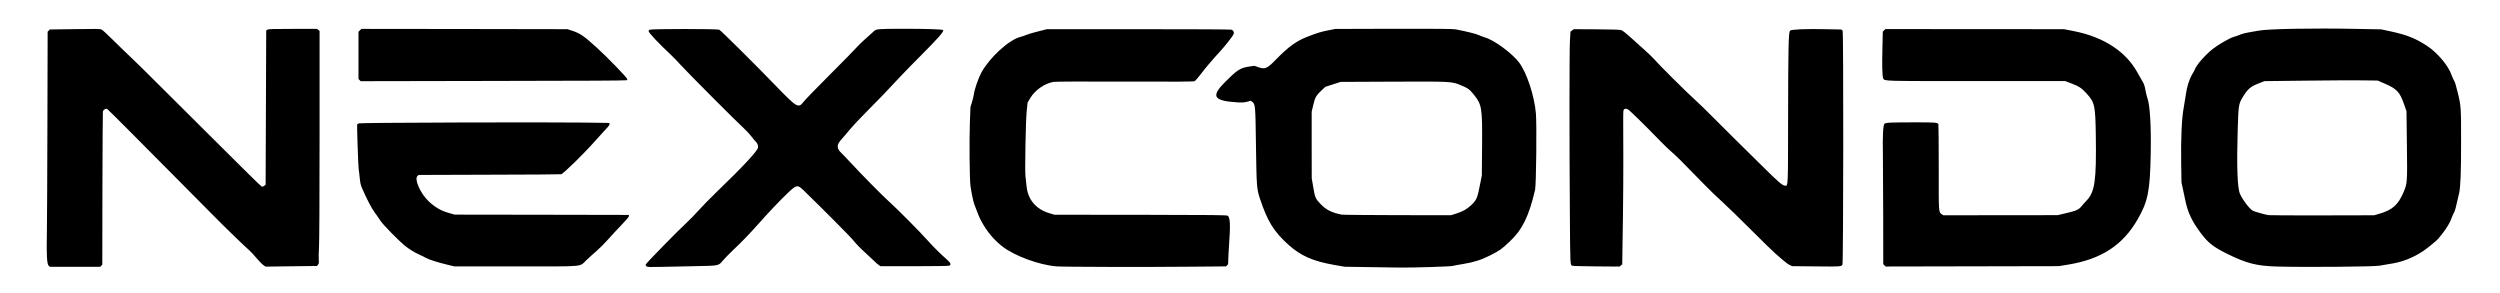
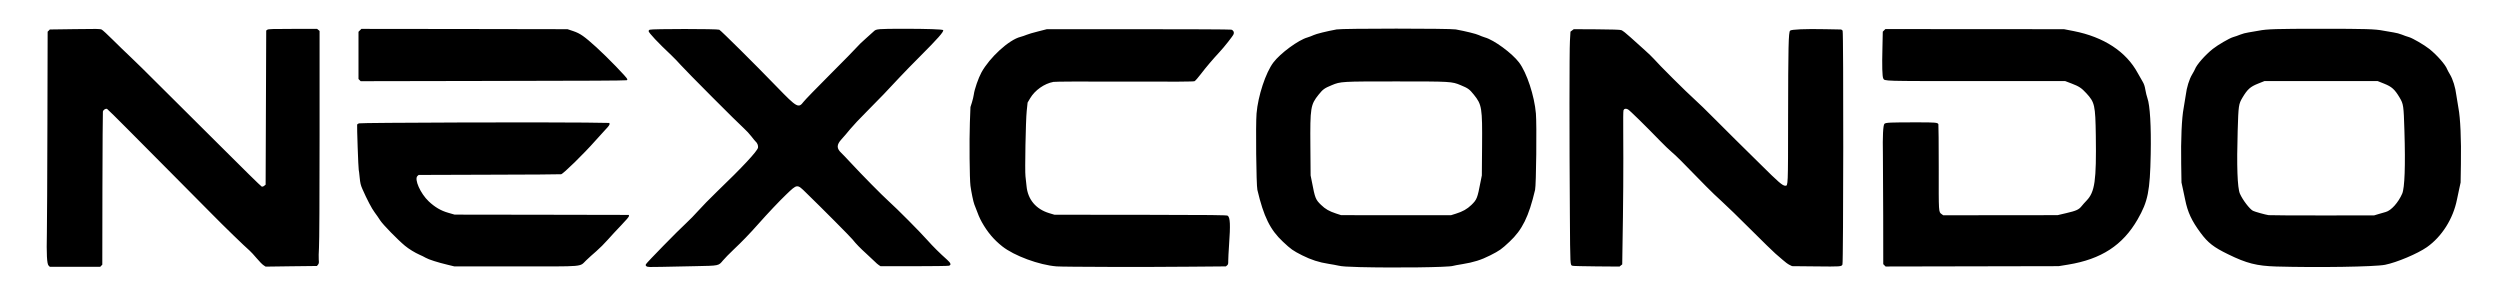
<svg xmlns="http://www.w3.org/2000/svg" viewBox="0 0 4240 496" role="img" aria-label="Nexcondo">
-   <path fill="currentColor" fill-rule="evenodd" d="M2320.5,453.0L2280.5,452.4L2262.2,449.2C2226.3,442.8 2206.2,433.9 2185.3,415.2C2160.2,392.5 2149.9,375.9 2136.8,336.7C2131.4,320.2 2131.1,316.4 2130.1,246.0C2129.2,178.8 2129.0,176.6 2123.9,172.8L2121.4,170.9L2115.0,172.6C2110.0,173.9 2106.2,174.1 2098.6,173.6C2057.6,171.0 2053.3,163.5 2078.2,138.6C2098.5,118.4 2103.7,115.1 2118.4,112.9L2127.3,111.6L2133.6,113.8C2145.7,118.0 2148.7,116.7 2164.5,100.5C2184.8,79.6 2199.0,69.3 2217.3,62.3C2235.6,55.3 2239.7,54.1 2252.0,51.6L2264.5,49.1L2363.5,48.8C2438.5,48.7 2464.1,48.9 2469.0,49.8C2486.5,53.2 2504.0,57.5 2508.0,59.5C2510.5,60.7 2515.2,62.5 2518.5,63.5C2533.9,67.8 2564.4,90.2 2576.3,105.9C2589.4,123.2 2602.4,162.6 2604.9,192.5C2606.5,211.4 2605.4,314.0 2603.5,322.0C2592.8,367.4 2581.8,389.8 2560.1,410.0C2546.2,423.0 2543.5,424.9 2527.4,433.1C2512.0,440.9 2499.2,444.9 2480.0,448.0C2473.1,449.1 2465.9,450.4 2464.0,451.0C2460.2,452.1 2398.5,454.0 2375.0,453.8C2367.0,453.7 2342.5,453.3 2320.5,453.0ZM82.4,450.4C79.6,447.7 78.7,431.0 79.5,395.7C79.8,381.3 80.2,298.5 80.4,211.6L80.8,53.7L82.7,51.9L84.5,50.0L127.0,49.4C164.4,48.8 169.9,48.9 172.5,50.2C174.2,51.1 182.5,58.7 191.0,67.2C199.5,75.7 213.7,89.4 222.5,97.7C231.3,106.0 249.5,123.9 263.0,137.5C276.5,151.0 291.3,165.8 296.0,170.3C300.7,174.8 335.4,209.4 373.2,247.1C411.0,284.9 442.7,316.1 443.8,316.4C445.0,316.8 446.7,316.3 448.1,315.1L450.5,313.2L451.0,182.5L451.5,51.8L453.4,50.4C455.0,49.2 462.6,49.0 496.6,49.0L537.8,49.0L539.9,50.7L542.0,52.5L542.0,229.0C542.0,333.4 541.6,411.4 541.0,420.0C540.5,428.0 540.3,437.2 540.6,440.5C541.1,445.4 540.9,446.9 539.4,448.8L537.5,451.1L494.0,451.6L450.5,452.2L446.9,449.8C444.9,448.6 439.7,443.2 435.3,438.0C430.9,432.8 425.6,427.0 423.4,425.1C415.4,418.3 377.9,381.9 360.0,363.6C349.8,353.3 321.0,324.2 296.0,299.1C271.0,274.0 235.4,238.3 217.0,219.6C198.6,201.0 182.7,185.4 181.7,184.8C179.4,183.6 175.2,186.1 174.5,189.3C174.2,190.5 173.9,249.4 173.7,320.2L173.5,448.9L171.7,450.7L170.0,452.5L127.2,452.5L84.5,452.5L82.4,450.4ZM1096.5,451.7C1095.0,450.6 1094.8,449.8 1095.5,448.1C1096.8,445.4 1150.4,390.6 1163.7,378.5C1169.3,373.4 1178.5,363.9 1184.3,357.4C1190.0,350.9 1204.3,336.3 1216.0,325.0C1258.8,283.9 1284.4,256.5 1285.6,250.4C1286.2,247.0 1284.4,242.4 1281.5,240.0C1280.6,239.2 1277.4,235.3 1274.4,231.4C1271.4,227.4 1265.7,221.3 1261.8,217.8C1252.0,209.2 1163.1,120.0 1154.4,110.1C1150.6,105.7 1143.5,98.4 1138.7,93.8C1116.2,72.7 1100.0,55.4 1100.0,52.7C1100.0,51.9 1100.8,50.9 1101.8,50.4C1105.3,48.8 1216.8,48.8 1219.9,50.4C1223.2,52.2 1281.0,109.5 1318.0,147.8C1351.6,182.5 1354.3,184.0 1362.8,172.7C1364.9,169.8 1385.3,148.8 1408.1,126.0C1430.9,103.2 1451.3,82.4 1453.3,79.9C1455.4,77.3 1462.1,70.8 1468.3,65.4C1474.5,59.9 1480.7,54.3 1482.2,52.9C1486.1,49.1 1489.3,48.9 1532.2,48.8C1572.5,48.8 1598.7,49.7 1599.6,51.1C1601.1,53.5 1590.2,65.8 1560.5,95.5C1549.4,106.5 1533.7,122.7 1525.5,131.4C1517.2,140.2 1505.2,153.0 1498.7,159.9C1492.1,166.8 1478.6,180.6 1468.7,190.5C1458.7,200.4 1446.7,213.2 1442.0,218.9C1437.3,224.7 1430.7,232.4 1427.2,236.2C1418.7,245.5 1418.6,251.7 1427.0,259.5C1428.8,261.1 1435.7,268.4 1442.3,275.5C1462.4,297.2 1495.9,331.1 1507.0,341.1C1521.5,354.1 1561.0,393.9 1572.9,407.4C1582.3,418.0 1594.1,429.7 1606.3,440.5C1612.8,446.3 1613.7,449.5 1609.2,450.7C1607.7,451.1 1581.1,451.5 1550.0,451.5L1493.4,451.5L1490.5,449.6C1488.8,448.5 1485.9,446.0 1484.0,444.0C1482.1,442.0 1475.7,436.0 1469.9,430.8C1459.0,420.9 1452.0,413.8 1445.8,406.0C1442.6,401.9 1394.2,353.2 1367.0,326.8C1351.8,311.9 1352.3,311.8 1333.4,329.9C1321.9,340.9 1302.3,361.6 1286.0,380.0C1271.6,396.3 1257.7,410.6 1244.5,423.0C1237.2,429.9 1228.9,438.4 1226.0,441.9C1218.5,450.9 1219.7,450.6 1180.0,451.4C1161.0,451.7 1134.9,452.3 1122.0,452.6C1102.1,453.1 1098.2,453.0 1096.5,451.7ZM1792.0,451.8C1762.5,449.5 1720.0,433.8 1699.8,417.8C1685.4,406.4 1674.8,393.8 1665.3,376.9C1661.3,369.6 1659.2,364.8 1652.5,346.8C1650.7,342.3 1647.3,325.4 1645.9,315.2C1644.4,303.6 1643.8,238.0 1644.9,208.0L1645.9,181.5L1648.4,173.7C1649.7,169.4 1651.2,163.4 1651.6,160.2C1652.7,151.5 1659.3,132.4 1664.5,122.9C1678.5,97.4 1711.2,67.5 1730.6,62.6C1733.9,61.7 1738.7,60.1 1741.2,59.0C1743.7,57.9 1752.4,55.3 1760.6,53.3L1775.5,49.5L1930.5,49.5C2015.8,49.5 2086.8,49.8 2088.3,50.3C2091.8,51.3 2093.5,54.6 2092.1,58.1C2091.0,61.1 2076.2,79.9 2068.1,88.5C2057.5,99.9 2045.0,114.5 2036.7,125.5C2032.1,131.6 2027.3,137.0 2026.0,137.7C2024.3,138.5 1995.0,138.7 1907.8,138.4C1833.2,138.1 1790.1,138.3 1786.6,138.9C1771.2,141.7 1755.2,153.0 1747.1,166.7L1742.8,174.0L1741.3,188.2C1739.6,204.2 1738.0,290.0 1739.2,299.0C1739.6,302.0 1740.4,309.4 1741.0,315.5C1743.1,338.3 1756.9,354.7 1779.4,361.5L1788.4,364.2L1934.5,364.3C2056.0,364.5 2081.0,364.7 2082.3,365.9C2086.4,369.2 2086.9,381.3 2084.5,415.1C2083.7,426.4 2083.1,438.6 2083.1,442.1C2083.2,447.3 2082.9,448.7 2081.1,450.1L2079.1,451.8L2019.8,452.3C1946.2,453.1 1803.4,452.7 1792.0,451.8ZM3860.5,452.0C3827.4,451.0 3810.2,446.6 3779.0,431.3C3754.3,419.3 3744.8,411.9 3732.2,394.9C3717.1,374.5 3710.3,360.0 3706.0,338.5C3705.4,335.2 3703.7,327.3 3702.3,321.0L3699.8,309.5L3699.3,278.0C3698.6,236.6 3700.2,200.0 3703.5,183.1C3704.8,176.2 3706.4,166.3 3707.1,161.1C3708.6,148.5 3712.9,134.4 3717.9,126.2C3720.1,122.5 3722.2,118.6 3722.6,117.5C3725.4,109.8 3739.9,93.3 3753.0,82.9C3761.6,76.1 3780.9,64.9 3787.2,63.0C3790.7,62.0 3796.2,60.1 3799.5,58.7C3802.8,57.3 3809.1,55.6 3813.5,55.0C3817.9,54.3 3825.6,53.0 3830.5,52.0C3845.3,49.0 3923.5,47.5 3996.5,49.0L4038.5,49.8L4053.5,53.0C4082.1,59.1 4097.1,65.1 4117.0,78.3C4134.5,90.0 4152.6,111.7 4158.0,127.6C4159.1,130.7 4160.8,134.6 4161.9,136.4C4163.9,139.7 4164.4,141.3 4168.5,157.8C4173.8,179.1 4174.1,183.5 4174.0,239.7C4174.0,293.5 4173.1,316.8 4170.6,328.0C4165.1,352.6 4163.7,357.8 4161.6,361.4C4160.3,363.7 4158.7,367.3 4158.0,369.5C4156.0,376.1 4149.4,387.2 4142.8,395.5C4139.3,399.8 4135.9,404.1 4135.1,405.1C4133.5,407.4 4116.0,421.6 4110.0,425.6C4092.1,437.5 4073.7,444.6 4053.8,447.5C4048.1,448.3 4039.9,449.7 4035.5,450.6C4026.8,452.4 3904.9,453.4 3860.5,452.0ZM759.0,449.0C742.6,445.1 727.2,440.2 722.0,437.2C719.5,435.7 714.8,433.4 711.5,432.0C703.8,428.6 693.4,422.3 686.8,416.8C674.8,406.9 649.2,380.7 644.9,373.9C642.5,370.1 638.2,363.9 635.4,360.2C630.6,353.9 622.4,338.3 614.6,320.5C611.7,313.9 610.9,310.5 610.0,301.0C609.4,294.7 608.7,288.8 608.4,288.0C607.7,286.1 605.2,212.9 605.7,211.3C606.0,210.7 607.3,209.7 608.8,209.2C611.9,208.0 925.0,207.0 992.5,207.9L1033.5,208.5L1033.8,210.3C1034.1,211.5 1031.8,214.7 1027.3,219.3C1023.6,223.3 1015.5,232.1 1009.5,238.9C990.3,260.7 955.3,294.9 951.7,295.5C949.9,295.8 894.8,296.2 829.3,296.3L710.0,296.7L708.0,298.5C702.2,303.8 713.0,328.2 727.1,341.5C737.5,351.3 747.8,357.4 760.3,360.9L771.0,364.0L918.7,364.2L1066.5,364.5L1066.8,366.2C1067.0,367.4 1062.4,372.9 1053.6,382.0C1046.2,389.7 1035.9,400.8 1030.7,406.7C1025.5,412.7 1016.8,421.3 1011.4,426.0C1005.9,430.7 998.1,437.7 994.0,441.7C982.3,452.9 994.2,451.9 875.0,451.8L770.5,451.8L759.0,449.0ZM2667.1,450.8C2662.9,449.3 2663.1,453.1 2662.5,364.0C2661.6,237.9 2661.6,85.6 2662.6,69.6L2663.5,53.7L2666.3,51.6L2669.1,49.5L2707.7,49.7C2733.8,49.9 2747.4,50.3 2749.8,51.1C2751.9,51.8 2758.3,56.8 2765.5,63.4C2772.2,69.5 2782.9,79.2 2789.3,84.8C2795.7,90.5 2802.7,97.3 2804.9,99.8C2811.7,108.0 2862.1,158.1 2873.4,168.0C2879.3,173.2 2895.3,188.7 2908.8,202.4C2922.4,216.1 2938.0,231.6 2943.4,236.9C2948.9,242.2 2968.0,261.0 2985.9,278.8C3016.8,309.5 3023.2,315.0 3027.9,315.0C3032.6,315.0 3032.5,317.0 3032.6,201.5C3032.8,78.7 3033.3,54.7 3036.0,52.0C3038.2,49.8 3061.9,48.8 3095.5,49.5C3108.7,49.8 3120.5,50.1 3121.7,50.0C3123.0,50.0 3124.4,50.9 3125.1,52.2C3126.7,55.2 3126.4,445.0 3124.8,448.6C3123.1,452.2 3122.2,452.3 3079.1,451.8L3039.4,451.4L3034.9,449.2C3032.4,448.0 3027.2,444.2 3023.4,440.7C3019.6,437.3 3014.0,432.5 3011.0,430.0C3008.0,427.5 2989.3,409.3 2969.5,389.5C2949.7,369.7 2927.6,348.2 2920.3,341.7C2913.0,335.2 2900.9,323.6 2893.3,315.8C2850.6,272.0 2842.8,264.2 2835.5,258.1C2831.1,254.3 2822.3,246.0 2816.0,239.4C2791.1,213.7 2763.9,187.0 2761.0,185.5C2757.3,183.6 2754.4,184.3 2753.4,187.3C2753.0,188.5 2752.8,204.3 2753.0,222.5C2753.4,285.2 2753.1,342.2 2751.6,427.4L2751.3,448.4L2749.0,450.2L2746.6,452.1L2707.8,451.8C2686.4,451.6 2668.1,451.2 2667.1,450.8ZM3196.0,450.0L3194.0,448.0L3193.9,365.8C3193.8,320.5 3193.6,273.8 3193.4,262.0C3192.8,231.0 3193.7,212.3 3196.0,210.0C3198.2,207.8 3205.6,207.5 3251.5,207.5C3282.7,207.5 3286.3,207.8 3287.5,210.7C3287.8,211.7 3288.1,244.9 3288.1,284.5C3288.0,361.7 3287.8,359.3 3293.1,363.2L3295.7,365.1L3392.7,365.0L3489.7,364.9L3504.2,361.5C3521.1,357.6 3525.6,355.6 3530.2,349.9C3532.0,347.6 3535.9,343.2 3538.9,340.1C3552.9,325.5 3555.6,306.3 3554.5,230.0C3553.7,178.2 3552.7,173.6 3538.4,158.1C3530.2,149.2 3526.1,146.5 3513.3,141.6L3502.5,137.5L3351.0,137.5C3190.6,137.5 3196.5,137.7 3194.0,133.0C3192.3,129.9 3191.8,111.7 3192.6,81.6L3193.2,53.7L3195.4,51.5L3197.6,49.3L3349.1,49.4L3500.5,49.5L3517.0,52.7C3568.2,62.8 3606.0,87.6 3625.6,123.9C3628.2,128.6 3631.8,135.0 3633.7,138.1C3636.2,142.2 3637.5,146.0 3638.5,152.1C3639.3,156.7 3640.8,163.2 3642.0,166.4C3646.4,178.7 3648.5,213.8 3647.6,261.5C3646.4,324.4 3643.0,341.4 3625.4,372.1C3600.2,415.9 3563.8,439.6 3507.5,448.8L3491.5,451.4L3344.7,451.7L3198.0,452.0L3196.0,450.0ZM4035.5,362.5C4057.8,356.0 4067.4,347.3 4076.7,325.3C4082.8,310.8 4082.9,308.8 4082.1,245.0L4081.4,188.5L4077.2,176.5C4070.0,156.1 4065.1,150.8 4045.0,142.0L4032.5,136.6L4005.5,136.3C3990.7,136.1 3947.4,136.3 3909.5,136.8L3840.5,137.6L3829.5,141.9C3816.5,147.1 3811.7,151.4 3803.3,165.4C3796.7,176.6 3796.4,178.6 3795.1,222.0C3793.3,281.0 3794.6,318.7 3798.9,328.5C3803.6,339.2 3815.3,354.5 3821.0,357.5C3824.0,359.1 3842.0,364.1 3847.5,364.9C3849.7,365.2 3890.9,365.4 3939.0,365.3L4026.5,365.1L4035.5,362.5ZM2469.2,362.4C2480.8,358.8 2488.2,354.6 2495.5,347.6C2504.8,338.5 2505.7,336.3 2511.1,308.0L2513.2,297.5L2513.6,247.5C2514.1,182.7 2513.3,177.5 2499.6,160.5C2492.2,151.3 2489.8,149.6 2477.2,144.4C2462.1,138.1 2461.3,138.1 2361.6,138.5L2273.7,138.9L2260.7,143.1L2247.7,147.3L2241.5,153.1C2232.2,161.9 2230.3,165.1 2227.3,178.1L2224.6,189.5L2224.6,246.0L2224.7,302.5L2227.3,317.6C2230.2,335.0 2230.9,336.7 2239.1,345.4C2248.7,355.7 2258.2,360.6 2275.4,364.0C2277.7,364.4 2320.3,364.8 2370.2,364.9L2460.9,365.0L2469.2,362.4ZM609.8,135.8L608.0,134.0L608.0,94.0L608.0,53.9L610.5,51.4L612.9,49.0L787.7,49.2L962.5,49.5L972.1,52.7C984.2,56.8 990.8,61.5 1011.5,80.2C1030.1,97.1 1064.0,132.0 1064.0,134.4C1064.0,135.3 1063.4,136.0 1062.8,136.1C1052.2,136.8 1007.2,137.0 826.1,137.3L611.7,137.7L609.8,135.8Z" />
+   <path fill="currentColor" fill-rule="evenodd" d="M2305.9,453.0C2285.0,452.5 2275.4,451.8 2270.4,450.6C2266.6,449.8 2259.0,448.3 2253.5,447.5C2237.1,445.0 2223.6,440.6 2208.6,433.1C2192.5,424.9 2189.8,423.0 2175.9,410.0C2154.2,389.8 2143.2,367.4 2132.5,322.0C2130.6,314.0 2129.5,211.4 2131.1,192.5C2133.6,162.6 2146.6,123.2 2159.7,105.9C2171.6,90.2 2202.1,67.8 2217.5,63.5C2220.8,62.5 2225.5,60.7 2228.0,59.5C2232.1,57.5 2250.0,53.0 2267.0,49.9C2276.3,48.1 2459.7,48.1 2469.0,49.9C2486.0,53.0 2503.9,57.5 2508.0,59.5C2510.5,60.7 2515.2,62.5 2518.5,63.5C2533.9,67.8 2564.4,90.2 2576.3,105.9C2589.4,123.2 2602.4,162.6 2604.9,192.5C2606.5,211.4 2605.4,314.0 2603.5,322.0C2592.8,367.4 2581.8,389.8 2560.1,410.0C2546.2,423.0 2543.5,424.9 2527.4,433.1C2512.0,440.9 2499.2,444.9 2480.0,448.0C2473.1,449.1 2465.9,450.4 2464.0,451.0C2456.1,453.4 2367.1,454.5 2305.9,453.0ZM82.4,450.4C79.6,447.7 78.7,431.0 79.5,395.7C79.8,381.3 80.2,298.5 80.4,211.6L80.8,53.7L82.7,51.9L84.5,50.0L127.0,49.4C164.4,48.8 169.9,48.9 172.5,50.2C174.2,51.1 182.5,58.7 191.0,67.2C199.5,75.7 213.7,89.4 222.5,97.7C231.3,106.0 249.5,123.9 263.0,137.5C276.5,151.0 291.3,165.8 296.0,170.3C300.7,174.8 335.4,209.4 373.2,247.1C411.0,284.9 442.7,316.1 443.8,316.4C445.0,316.8 446.7,316.3 448.1,315.1L450.5,313.2L451.0,182.5L451.5,51.8L453.4,50.4C455.0,49.2 462.6,49.0 496.6,49.0L537.8,49.0L539.9,50.7L542.0,52.5L542.0,229.0C542.0,333.4 541.6,411.4 541.0,420.0C540.5,428.0 540.3,437.2 540.6,440.5C541.1,445.4 540.9,446.9 539.4,448.8L537.5,451.1L494.0,451.6L450.5,452.2L446.9,449.8C444.9,448.6 439.7,443.2 435.3,438.0C430.9,432.8 425.6,427.0 423.4,425.1C415.4,418.3 377.9,381.9 360.0,363.6C349.8,353.3 321.0,324.2 296.0,299.1C271.0,274.0 235.4,238.3 217.0,219.6C198.6,201.0 182.7,185.4 181.7,184.8C179.4,183.6 175.2,186.1 174.5,189.3C174.2,190.5 173.9,249.4 173.7,320.2L173.5,448.9L171.7,450.7L170.0,452.5L127.2,452.5L84.5,452.5L82.4,450.4ZM1096.5,451.7C1095.0,450.6 1094.8,449.8 1095.5,448.1C1096.8,445.4 1150.4,390.6 1163.7,378.5C1169.3,373.4 1178.5,363.9 1184.3,357.4C1190.0,350.9 1204.3,336.3 1216.0,325.0C1258.8,283.9 1284.4,256.5 1285.6,250.4C1286.2,247.0 1284.4,242.4 1281.5,240.0C1280.6,239.2 1277.4,235.3 1274.4,231.4C1271.4,227.4 1265.7,221.3 1261.8,217.8C1252.0,209.2 1163.1,120.0 1154.4,110.1C1150.6,105.7 1143.5,98.4 1138.7,93.8C1116.2,72.7 1100.0,55.4 1100.0,52.7C1100.0,51.9 1100.8,50.9 1101.8,50.4C1105.3,48.8 1216.8,48.8 1219.9,50.4C1223.2,52.2 1281.0,109.5 1318.0,147.8C1351.6,182.5 1354.3,184.0 1362.8,172.7C1364.9,169.8 1385.3,148.8 1408.1,126.0C1430.9,103.2 1451.3,82.4 1453.3,79.9C1455.4,77.3 1462.1,70.8 1468.3,65.4C1474.5,59.9 1480.7,54.3 1482.2,52.9C1486.1,49.1 1489.3,48.9 1532.2,48.8C1572.5,48.8 1598.7,49.7 1599.6,51.1C1601.1,53.5 1590.2,65.8 1560.5,95.5C1549.4,106.5 1533.7,122.7 1525.5,131.4C1517.2,140.2 1505.2,153.0 1498.7,159.9C1492.1,166.8 1478.6,180.6 1468.7,190.5C1458.7,200.4 1446.7,213.2 1442.0,218.9C1437.3,224.7 1430.7,232.4 1427.2,236.2C1418.7,245.5 1418.6,251.7 1427.0,259.5C1428.8,261.1 1435.7,268.4 1442.3,275.5C1462.4,297.2 1495.9,331.1 1507.0,341.1C1521.5,354.1 1561.0,393.9 1572.9,407.4C1582.3,418.0 1594.1,429.7 1606.3,440.5C1612.8,446.3 1613.7,449.5 1609.2,450.7C1607.7,451.1 1581.1,451.5 1550.0,451.5L1493.4,451.5L1490.5,449.6C1488.8,448.5 1485.9,446.0 1484.0,444.0C1482.1,442.0 1475.7,436.0 1469.9,430.8C1459.0,420.9 1452.0,413.8 1445.8,406.0C1442.6,401.9 1394.2,353.2 1367.0,326.8C1351.8,311.9 1352.3,311.8 1333.4,329.9C1321.9,340.9 1302.3,361.6 1286.0,380.0C1271.6,396.3 1257.7,410.6 1244.5,423.0C1237.2,429.9 1228.9,438.4 1226.0,441.9C1218.5,450.9 1219.7,450.6 1180.0,451.4C1161.0,451.7 1134.9,452.3 1122.0,452.6C1102.1,453.1 1098.2,453.0 1096.5,451.7ZM1792.0,451.8C1762.5,449.5 1720.0,433.8 1699.8,417.8C1685.4,406.4 1674.8,393.8 1665.3,376.9C1661.3,369.6 1659.2,364.8 1652.5,346.8C1650.7,342.3 1647.3,325.4 1645.9,315.2C1644.4,303.6 1643.8,238.0 1644.9,208.0L1645.9,181.5L1648.4,173.7C1649.7,169.4 1651.2,163.4 1651.6,160.2C1652.7,151.5 1659.3,132.4 1664.5,122.9C1678.5,97.4 1711.2,67.5 1730.6,62.6C1733.9,61.7 1738.7,60.1 1741.2,59.0C1743.7,57.9 1752.4,55.3 1760.6,53.3L1775.5,49.5L1930.5,49.5C2015.8,49.5 2086.8,49.8 2088.3,50.3C2091.8,51.3 2093.5,54.6 2092.1,58.1C2091.0,61.1 2076.2,79.9 2068.1,88.5C2057.5,99.9 2045.0,114.5 2036.7,125.5C2032.1,131.6 2027.3,137.0 2026.0,137.7C2024.3,138.5 1995.0,138.7 1907.8,138.4C1833.2,138.1 1790.1,138.3 1786.6,138.9C1771.2,141.7 1755.2,153.0 1747.1,166.7L1742.8,174.0L1741.3,188.2C1739.6,204.2 1738.0,290.0 1739.2,299.0C1739.6,302.0 1740.4,309.4 1741.0,315.5C1743.1,338.3 1756.9,354.7 1779.4,361.5L1788.4,364.2L1934.5,364.3C2056.0,364.5 2081.0,364.7 2082.3,365.9C2086.4,369.2 2086.9,381.3 2084.5,415.1C2083.7,426.4 2083.1,438.6 2083.1,442.1C2083.2,447.3 2082.9,448.7 2081.1,450.1L2079.1,451.8L2019.8,452.3C1946.2,453.1 1803.4,452.7 1792.0,451.8ZM3860.5,452.0C3827.4,451.0 3810.2,446.6 3779.0,431.3C3754.3,419.3 3744.8,411.9 3732.2,394.9C3717.1,374.5 3710.3,360.0 3706.0,338.5C3705.4,335.2 3703.7,327.3 3702.3,321.0L3699.8,309.5L3699.3,278.0C3698.6,236.6 3700.2,200.0 3703.5,183.1C3704.8,176.2 3706.4,166.3 3707.1,161.1C3708.6,148.5 3712.9,134.4 3717.9,126.2C3720.1,122.5 3722.2,118.6 3722.6,117.5C3725.4,109.8 3739.9,93.3 3753.0,82.9C3761.6,76.1 3780.9,64.9 3787.2,63.0C3790.7,62.0 3796.2,60.1 3799.5,58.7C3802.8,57.3 3809.1,55.6 3813.5,55.0C3817.9,54.3 3825.8,53.0 3831.0,52.0C3844.7,49.3 3860.6,48.8 3936.5,48.8C4012.4,48.8 4028.3,49.3 4042.0,52.0C4047.2,53.0 4055.1,54.3 4059.5,55.0C4063.9,55.6 4070.2,57.3 4073.5,58.7C4076.8,60.1 4082.3,62.0 4085.8,63.0C4092.1,64.9 4111.4,76.1 4120.0,82.9C4133.1,93.3 4147.6,109.8 4150.4,117.5C4150.8,118.6 4152.9,122.5 4155.1,126.2C4160.1,134.4 4164.4,148.5 4165.9,161.1C4166.6,166.3 4168.2,176.2 4169.5,183.1C4172.8,200.0 4174.4,236.6 4173.7,278.0L4173.2,309.5L4170.7,321.0C4169.3,327.3 4167.6,335.2 4167.0,338.5C4160.5,371.1 4141.4,401.3 4116.0,419.2C4100.3,430.2 4065.0,445.1 4045.0,449.1C4027.9,452.5 3930.3,454.0 3860.5,452.0ZM759.0,449.0C742.6,445.1 727.2,440.2 722.0,437.2C719.5,435.7 714.8,433.4 711.5,432.0C703.8,428.6 693.4,422.3 686.8,416.8C674.8,406.9 649.2,380.7 644.9,373.9C642.5,370.1 638.2,363.9 635.4,360.2C630.6,353.9 622.4,338.3 614.6,320.5C611.7,313.9 610.9,310.5 610.0,301.0C609.4,294.7 608.7,288.8 608.4,288.0C607.7,286.1 605.2,212.9 605.7,211.3C606.0,210.7 607.3,209.7 608.8,209.2C611.9,208.0 925.0,207.0 992.5,207.9L1033.5,208.5L1033.8,210.3C1034.1,211.5 1031.8,214.7 1027.3,219.3C1023.6,223.3 1015.5,232.1 1009.5,238.9C990.3,260.7 955.3,294.9 951.7,295.5C949.9,295.8 894.8,296.2 829.3,296.3L710.0,296.7L708.0,298.5C702.2,303.8 713.0,328.2 727.1,341.5C737.5,351.3 747.8,357.4 760.3,360.9L771.0,364.0L918.7,364.2L1066.5,364.5L1066.8,366.2C1067.0,367.4 1062.4,372.9 1053.6,382.0C1046.2,389.7 1035.9,400.8 1030.7,406.7C1025.5,412.7 1016.8,421.3 1011.4,426.0C1005.9,430.7 998.1,437.7 994.0,441.7C982.3,452.9 994.2,451.9 875.0,451.8L770.5,451.8L759.0,449.0ZM2667.1,450.8C2662.9,449.3 2663.1,453.1 2662.5,364.0C2661.6,237.9 2661.6,85.6 2662.6,69.6L2663.5,53.7L2666.3,51.6L2669.1,49.5L2707.7,49.7C2733.8,49.9 2747.4,50.3 2749.8,51.1C2751.9,51.8 2758.3,56.8 2765.5,63.4C2772.2,69.5 2782.9,79.2 2789.3,84.8C2795.7,90.5 2802.7,97.3 2804.9,99.8C2811.7,108.0 2862.1,158.1 2873.4,168.0C2879.3,173.2 2895.3,188.7 2908.8,202.4C2922.4,216.1 2938.0,231.6 2943.4,236.9C2948.9,242.2 2968.0,261.0 2985.9,278.8C3016.8,309.5 3023.2,315.0 3027.9,315.0C3032.6,315.0 3032.5,317.0 3032.6,201.5C3032.8,78.7 3033.3,54.7 3036.0,52.0C3038.2,49.8 3061.9,48.8 3095.5,49.5C3108.7,49.8 3120.5,50.1 3121.7,50.0C3123.0,50.0 3124.4,50.9 3125.1,52.2C3126.7,55.2 3126.4,445.0 3124.8,448.6C3123.1,452.2 3122.2,452.3 3079.1,451.8L3039.4,451.4L3034.9,449.2C3032.4,448.0 3027.2,444.2 3023.4,440.7C3019.6,437.3 3014.0,432.5 3011.0,430.0C3008.0,427.5 2989.3,409.3 2969.5,389.5C2949.7,369.7 2927.6,348.2 2920.3,341.7C2913.0,335.2 2900.9,323.6 2893.3,315.8C2850.6,272.0 2842.8,264.2 2835.5,258.1C2831.1,254.3 2822.3,246.0 2816.0,239.4C2791.1,213.7 2763.9,187.0 2761.0,185.5C2757.3,183.6 2754.4,184.3 2753.4,187.3C2753.0,188.5 2752.8,204.3 2753.0,222.5C2753.4,285.2 2753.1,342.2 2751.6,427.4L2751.3,448.4L2749.0,450.2L2746.6,452.1L2707.8,451.8C2686.4,451.6 2668.1,451.2 2667.1,450.8ZM3196.0,450.0L3194.0,448.0L3193.9,365.8C3193.8,320.5 3193.6,273.8 3193.4,262.0C3192.8,231.0 3193.7,212.3 3196.0,210.0C3198.2,207.8 3205.6,207.5 3251.5,207.5C3282.7,207.5 3286.3,207.8 3287.5,210.7C3287.8,211.7 3288.1,244.9 3288.1,284.5C3288.0,361.7 3287.8,359.3 3293.1,363.2L3295.7,365.1L3392.7,365.0L3489.7,364.9L3504.2,361.5C3521.1,357.6 3525.6,355.6 3530.2,349.9C3532.0,347.6 3535.9,343.2 3538.9,340.1C3552.9,325.5 3555.6,306.3 3554.5,230.0C3553.7,178.2 3552.7,173.6 3538.4,158.1C3530.2,149.2 3526.1,146.5 3513.3,141.6L3502.5,137.5L3351.0,137.5C3190.6,137.5 3196.5,137.7 3194.0,133.0C3192.3,129.9 3191.8,111.7 3192.6,81.6L3193.2,53.7L3195.4,51.5L3197.6,49.3L3349.1,49.4L3500.5,49.5L3517.0,52.7C3568.2,62.8 3606.0,87.6 3625.6,123.9C3628.2,128.6 3631.8,135.0 3633.7,138.1C3636.2,142.2 3637.5,146.0 3638.5,152.1C3639.3,156.7 3640.8,163.2 3642.0,166.4C3646.4,178.7 3648.5,213.8 3647.6,261.5C3646.4,324.4 3643.0,341.4 3625.4,372.1C3600.2,415.9 3563.8,439.6 3507.5,448.8L3491.5,451.4L3344.7,451.7L3198.0,452.0L3196.0,450.0ZM4033.5,363.2C4037.3,362.1 4043.1,360.4 4046.3,359.5C4055.5,357.0 4067.5,343.6 4074.1,328.5C4078.4,318.7 4079.7,281.0 4077.9,222.0C4076.6,178.6 4076.3,176.6 4069.7,165.4C4061.3,151.4 4056.5,147.1 4043.5,141.9L4032.5,137.5L3936.5,137.5L3840.5,137.5L3829.5,141.9C3816.5,147.1 3811.7,151.4 3803.3,165.4C3796.7,176.6 3796.4,178.6 3795.1,222.0C3793.3,281.0 3794.6,318.7 3798.9,328.5C3803.6,339.2 3815.3,354.5 3821.0,357.5C3824.0,359.1 3842.0,364.1 3847.5,364.9C3849.7,365.2 3890.9,365.4 3939.0,365.4L4026.5,365.3L4033.5,363.2ZM2469.2,362.4C2480.8,358.8 2488.2,354.6 2495.5,347.6C2504.8,338.5 2505.7,336.3 2511.1,308.0L2513.2,297.5L2513.6,247.5C2514.1,182.7 2513.3,177.5 2499.6,160.5C2492.2,151.3 2489.8,149.6 2477.2,144.4C2462.3,138.2 2460.8,138.1 2368.0,138.1C2275.2,138.1 2273.7,138.2 2258.8,144.4C2246.2,149.6 2243.8,151.3 2236.4,160.5C2222.7,177.5 2221.9,182.7 2222.4,247.5L2222.8,297.5L2224.9,308.0C2230.3,336.3 2231.2,338.5 2240.5,347.5C2247.8,354.6 2254.3,358.3 2265.9,362.1L2274.5,364.9L2367.7,365.0L2460.9,365.0L2469.2,362.4ZM609.8,135.8L608.0,134.0L608.0,94.0L608.0,53.9L610.5,51.4L612.9,49.0L787.7,49.2L962.5,49.5L972.1,52.7C984.2,56.8 990.8,61.5 1011.5,80.2C1030.1,97.1 1064.0,132.0 1064.0,134.4C1064.0,135.3 1063.4,136.0 1062.8,136.1C1052.2,136.8 1007.2,137.0 826.1,137.3L611.7,137.7L609.8,135.8Z" />
</svg>
